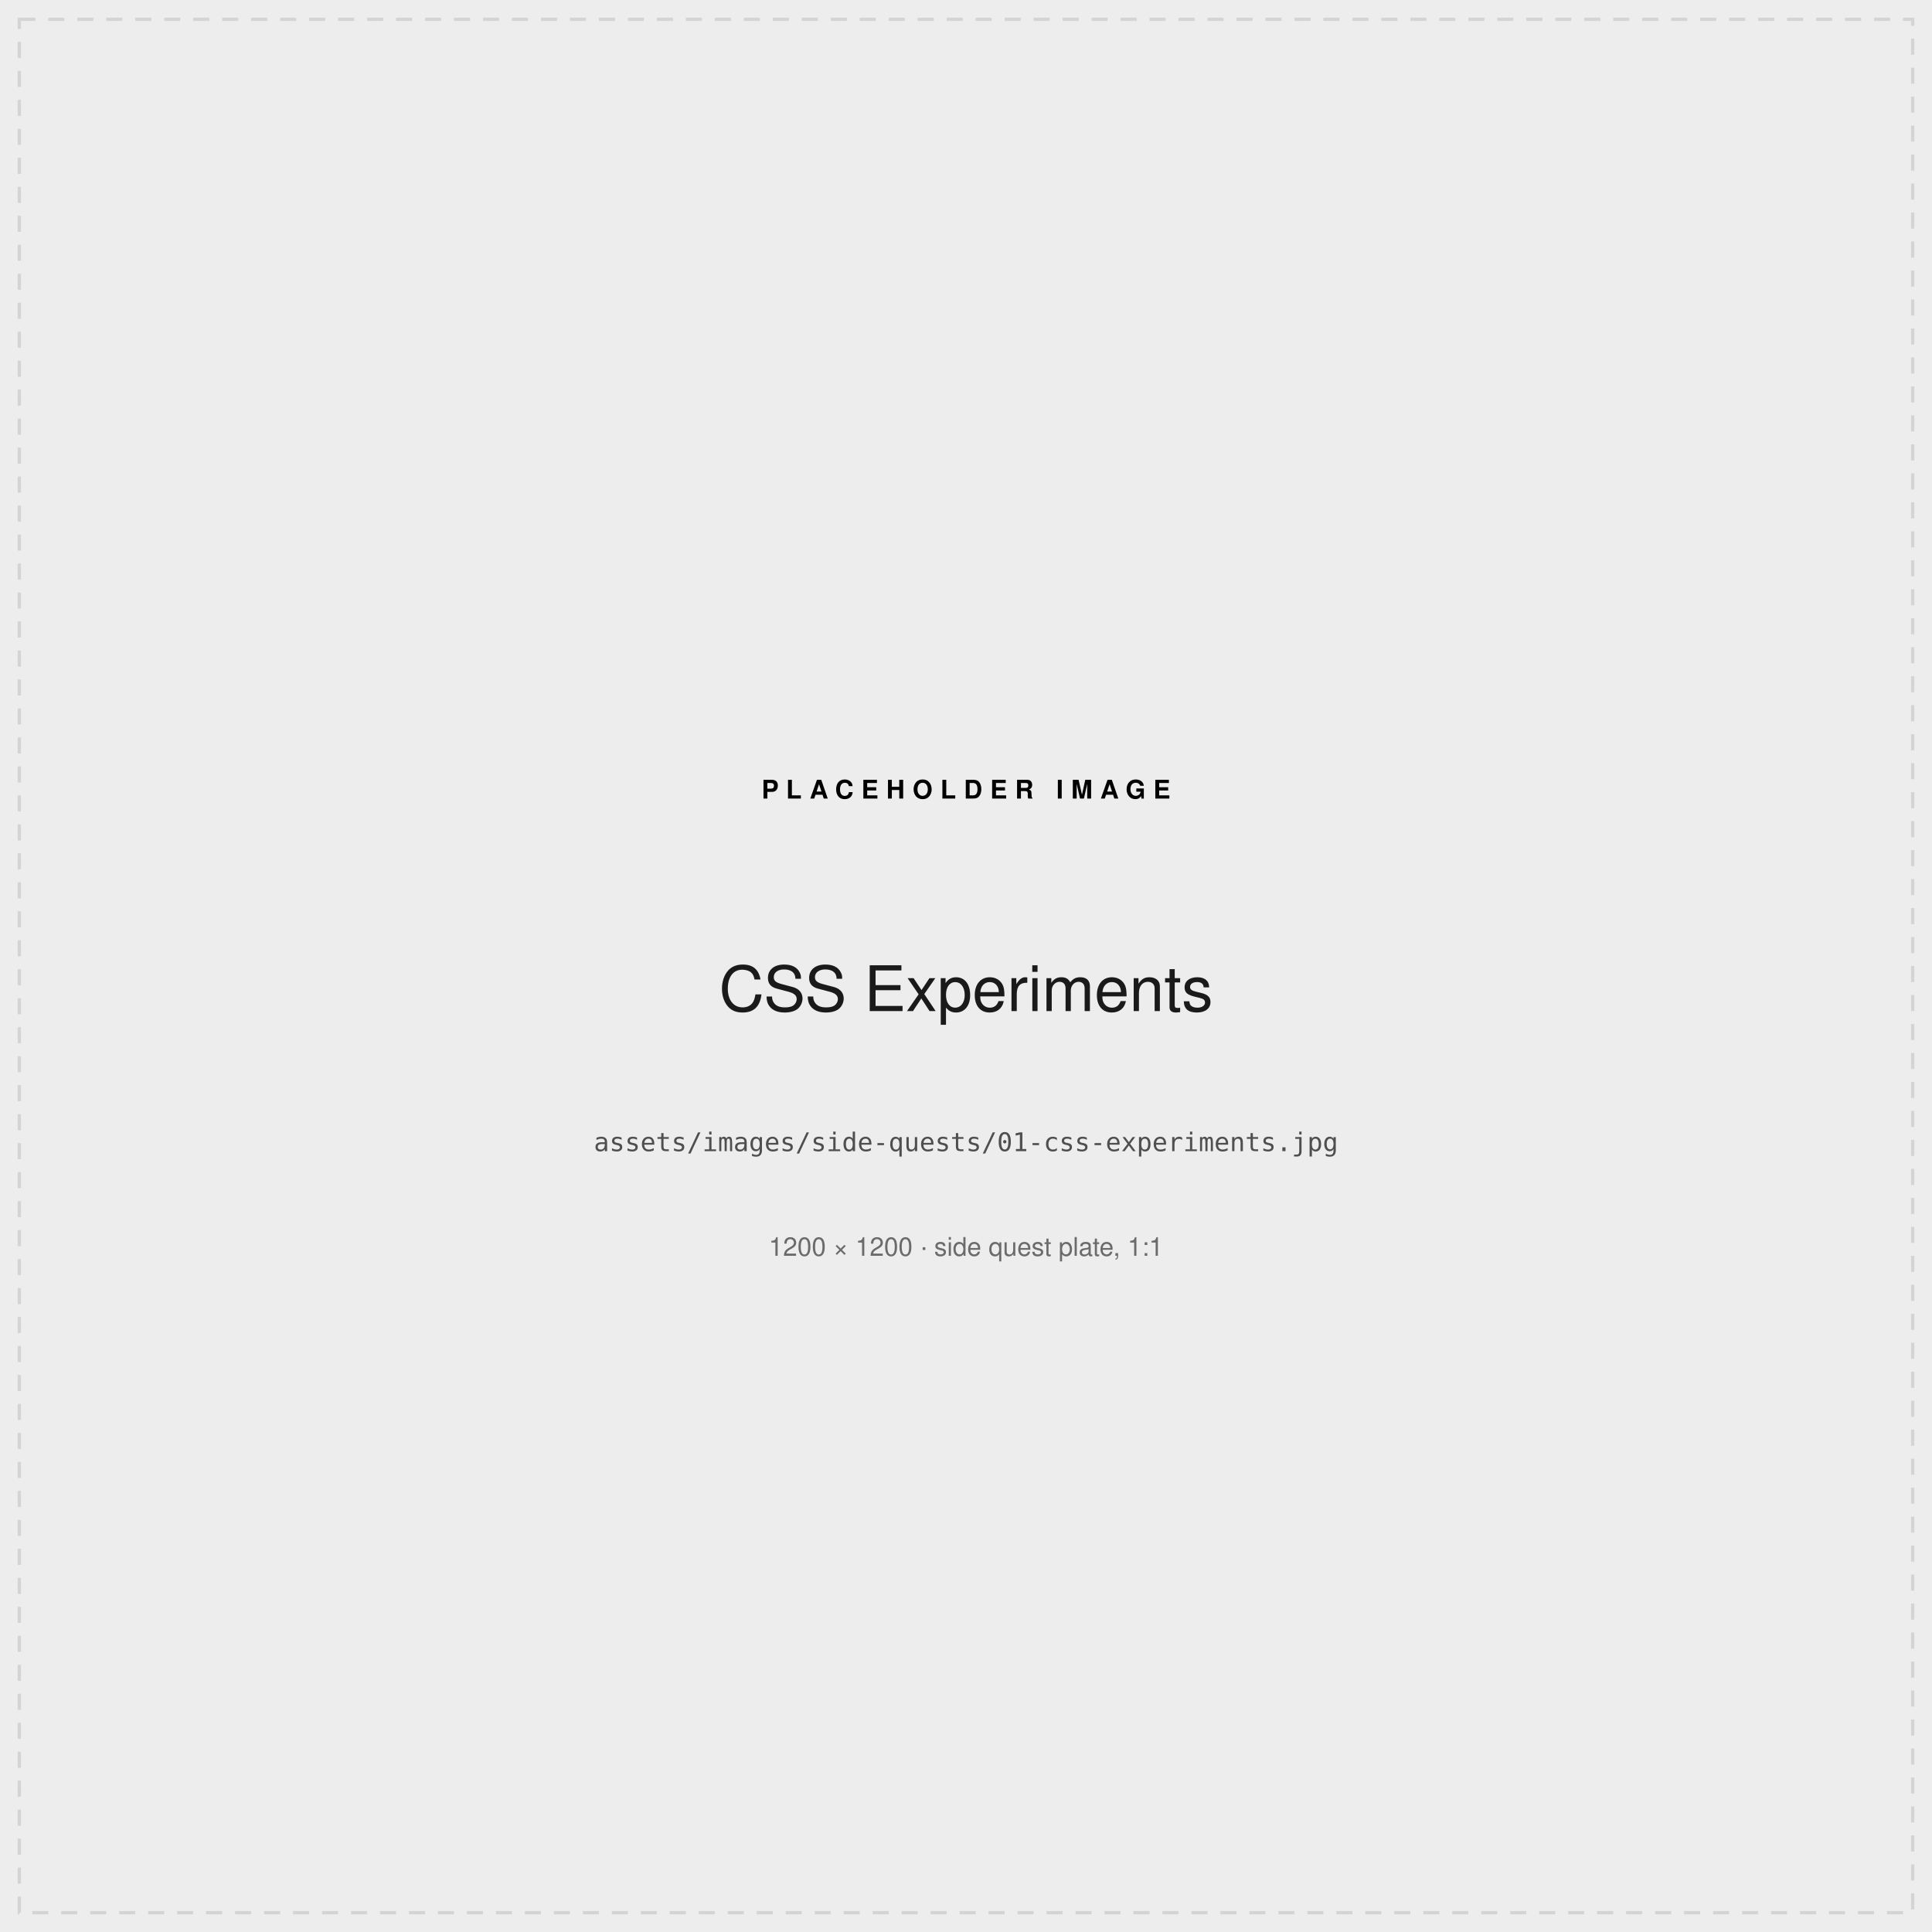
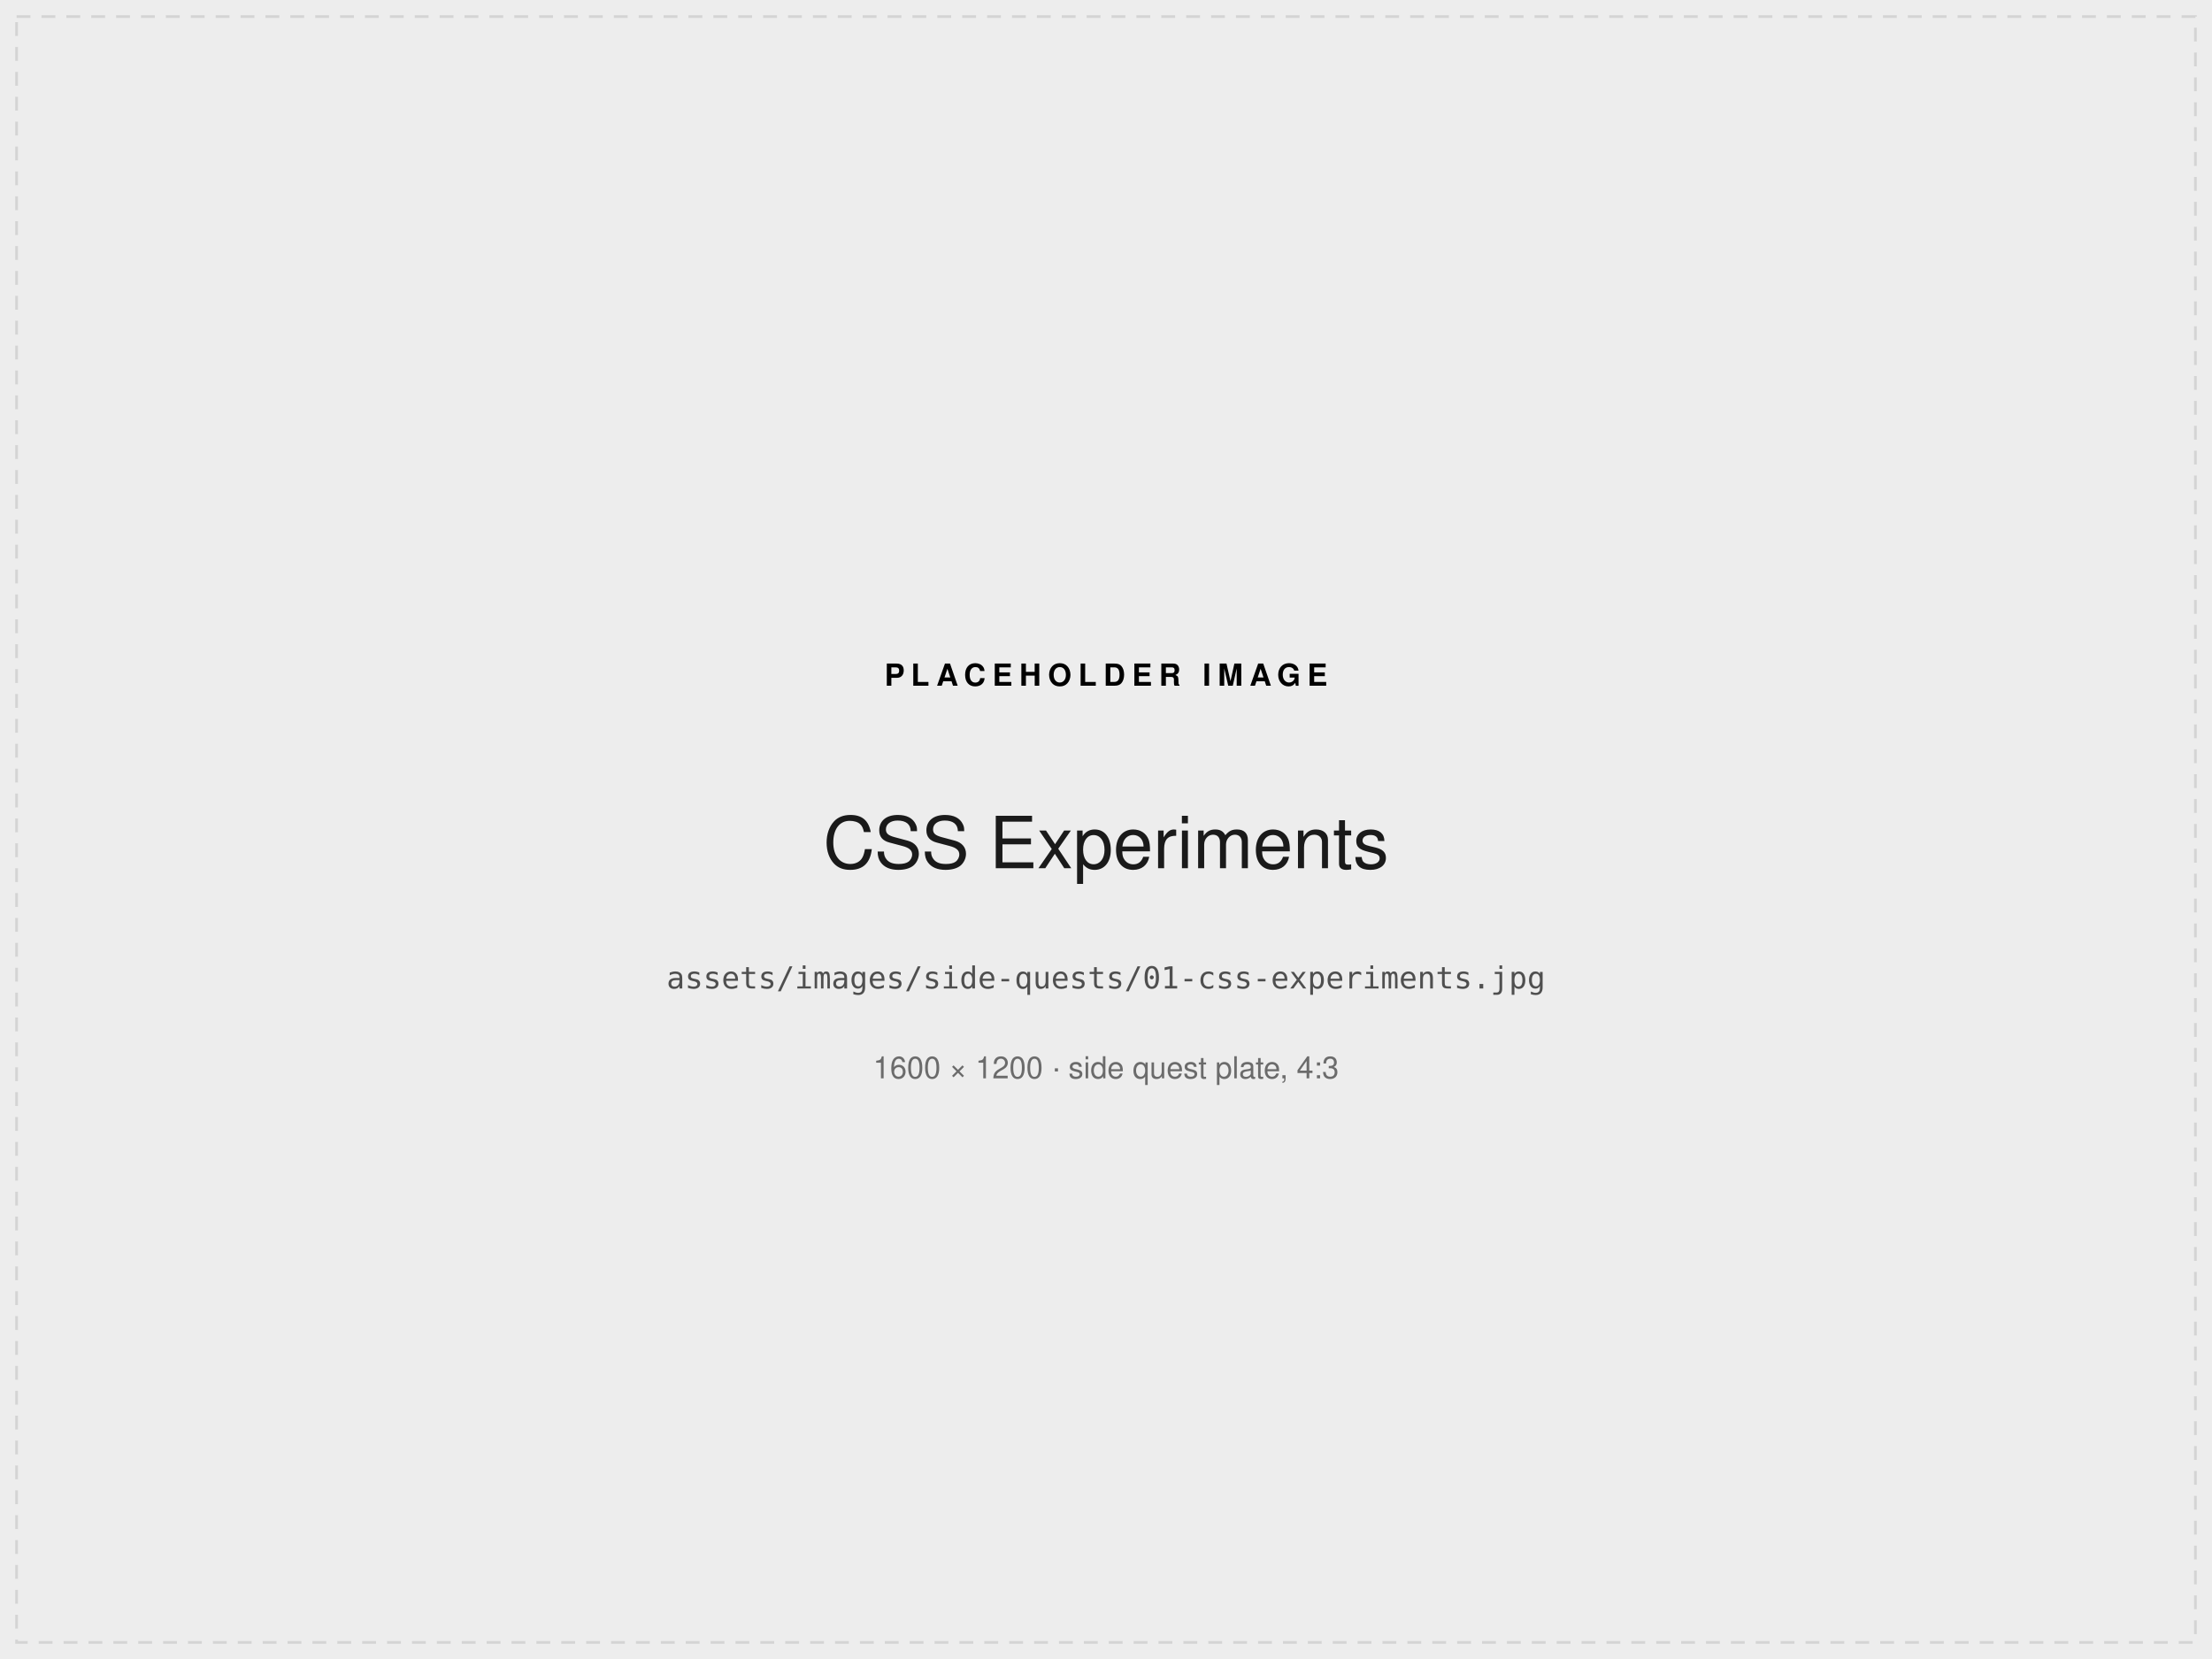
- <svg xmlns="http://www.w3.org/2000/svg" viewBox="0 0 1200 1200" width="1200" height="1200" role="img" aria-label="Placeholder image: CSS Experiments">
-   <rect width="1200" height="1200" fill="#EDEDED" />
-   <rect x="12" y="12" width="1176" height="1176" fill="none" stroke="#D4D4D4" stroke-width="2" stroke-dasharray="10 8" />
+ <svg xmlns="http://www.w3.org/2000/svg" viewBox="0 0 1600 1200" width="1600" height="1200" role="img" aria-label="Placeholder image: CSS Experiments">
+   <rect width="1600" height="1200" fill="#EDEDED" />
+   <rect x="12" y="12" width="1576" height="1176" fill="none" stroke="#D4D4D4" stroke-width="2" stroke-dasharray="10 8" />
  <g font-family="Archivo, 'Helvetica Neue', Helvetica, Arial, sans-serif" text-anchor="middle">
-     <text x="600" y="496" font-size="16" font-weight="600" letter-spacing="4.8" fill="#000000">PLACEHOLDER IMAGE</text>
-     <text x="600" y="628" font-size="39" font-weight="500" fill="#1A1A1A">CSS Experiments</text>
-     <text x="600" y="715" font-size="16" fill="#4F4F4F" font-family="ui-monospace, 'SFMono-Regular', Menlo, Consolas, monospace">assets/images/side-quests/01-css-experiments.jpg</text>
-     <text x="600" y="780" font-size="16" fill="#6B6B6B">1200 × 1200 · side quest plate, 1:1</text>
+     <text x="800" y="496" font-size="22" font-weight="600" letter-spacing="4.8" fill="#000000">PLACEHOLDER IMAGE</text>
+     <text x="800" y="628" font-size="52" font-weight="500" fill="#1A1A1A">CSS Experiments</text>
+     <text x="800" y="715" font-size="22" fill="#4F4F4F" font-family="ui-monospace, 'SFMono-Regular', Menlo, Consolas, monospace">assets/images/side-quests/01-css-experiments.jpg</text>
+     <text x="800" y="780" font-size="22" fill="#6B6B6B">1600 × 1200 · side quest plate, 4:3</text>
  </g>
</svg>
